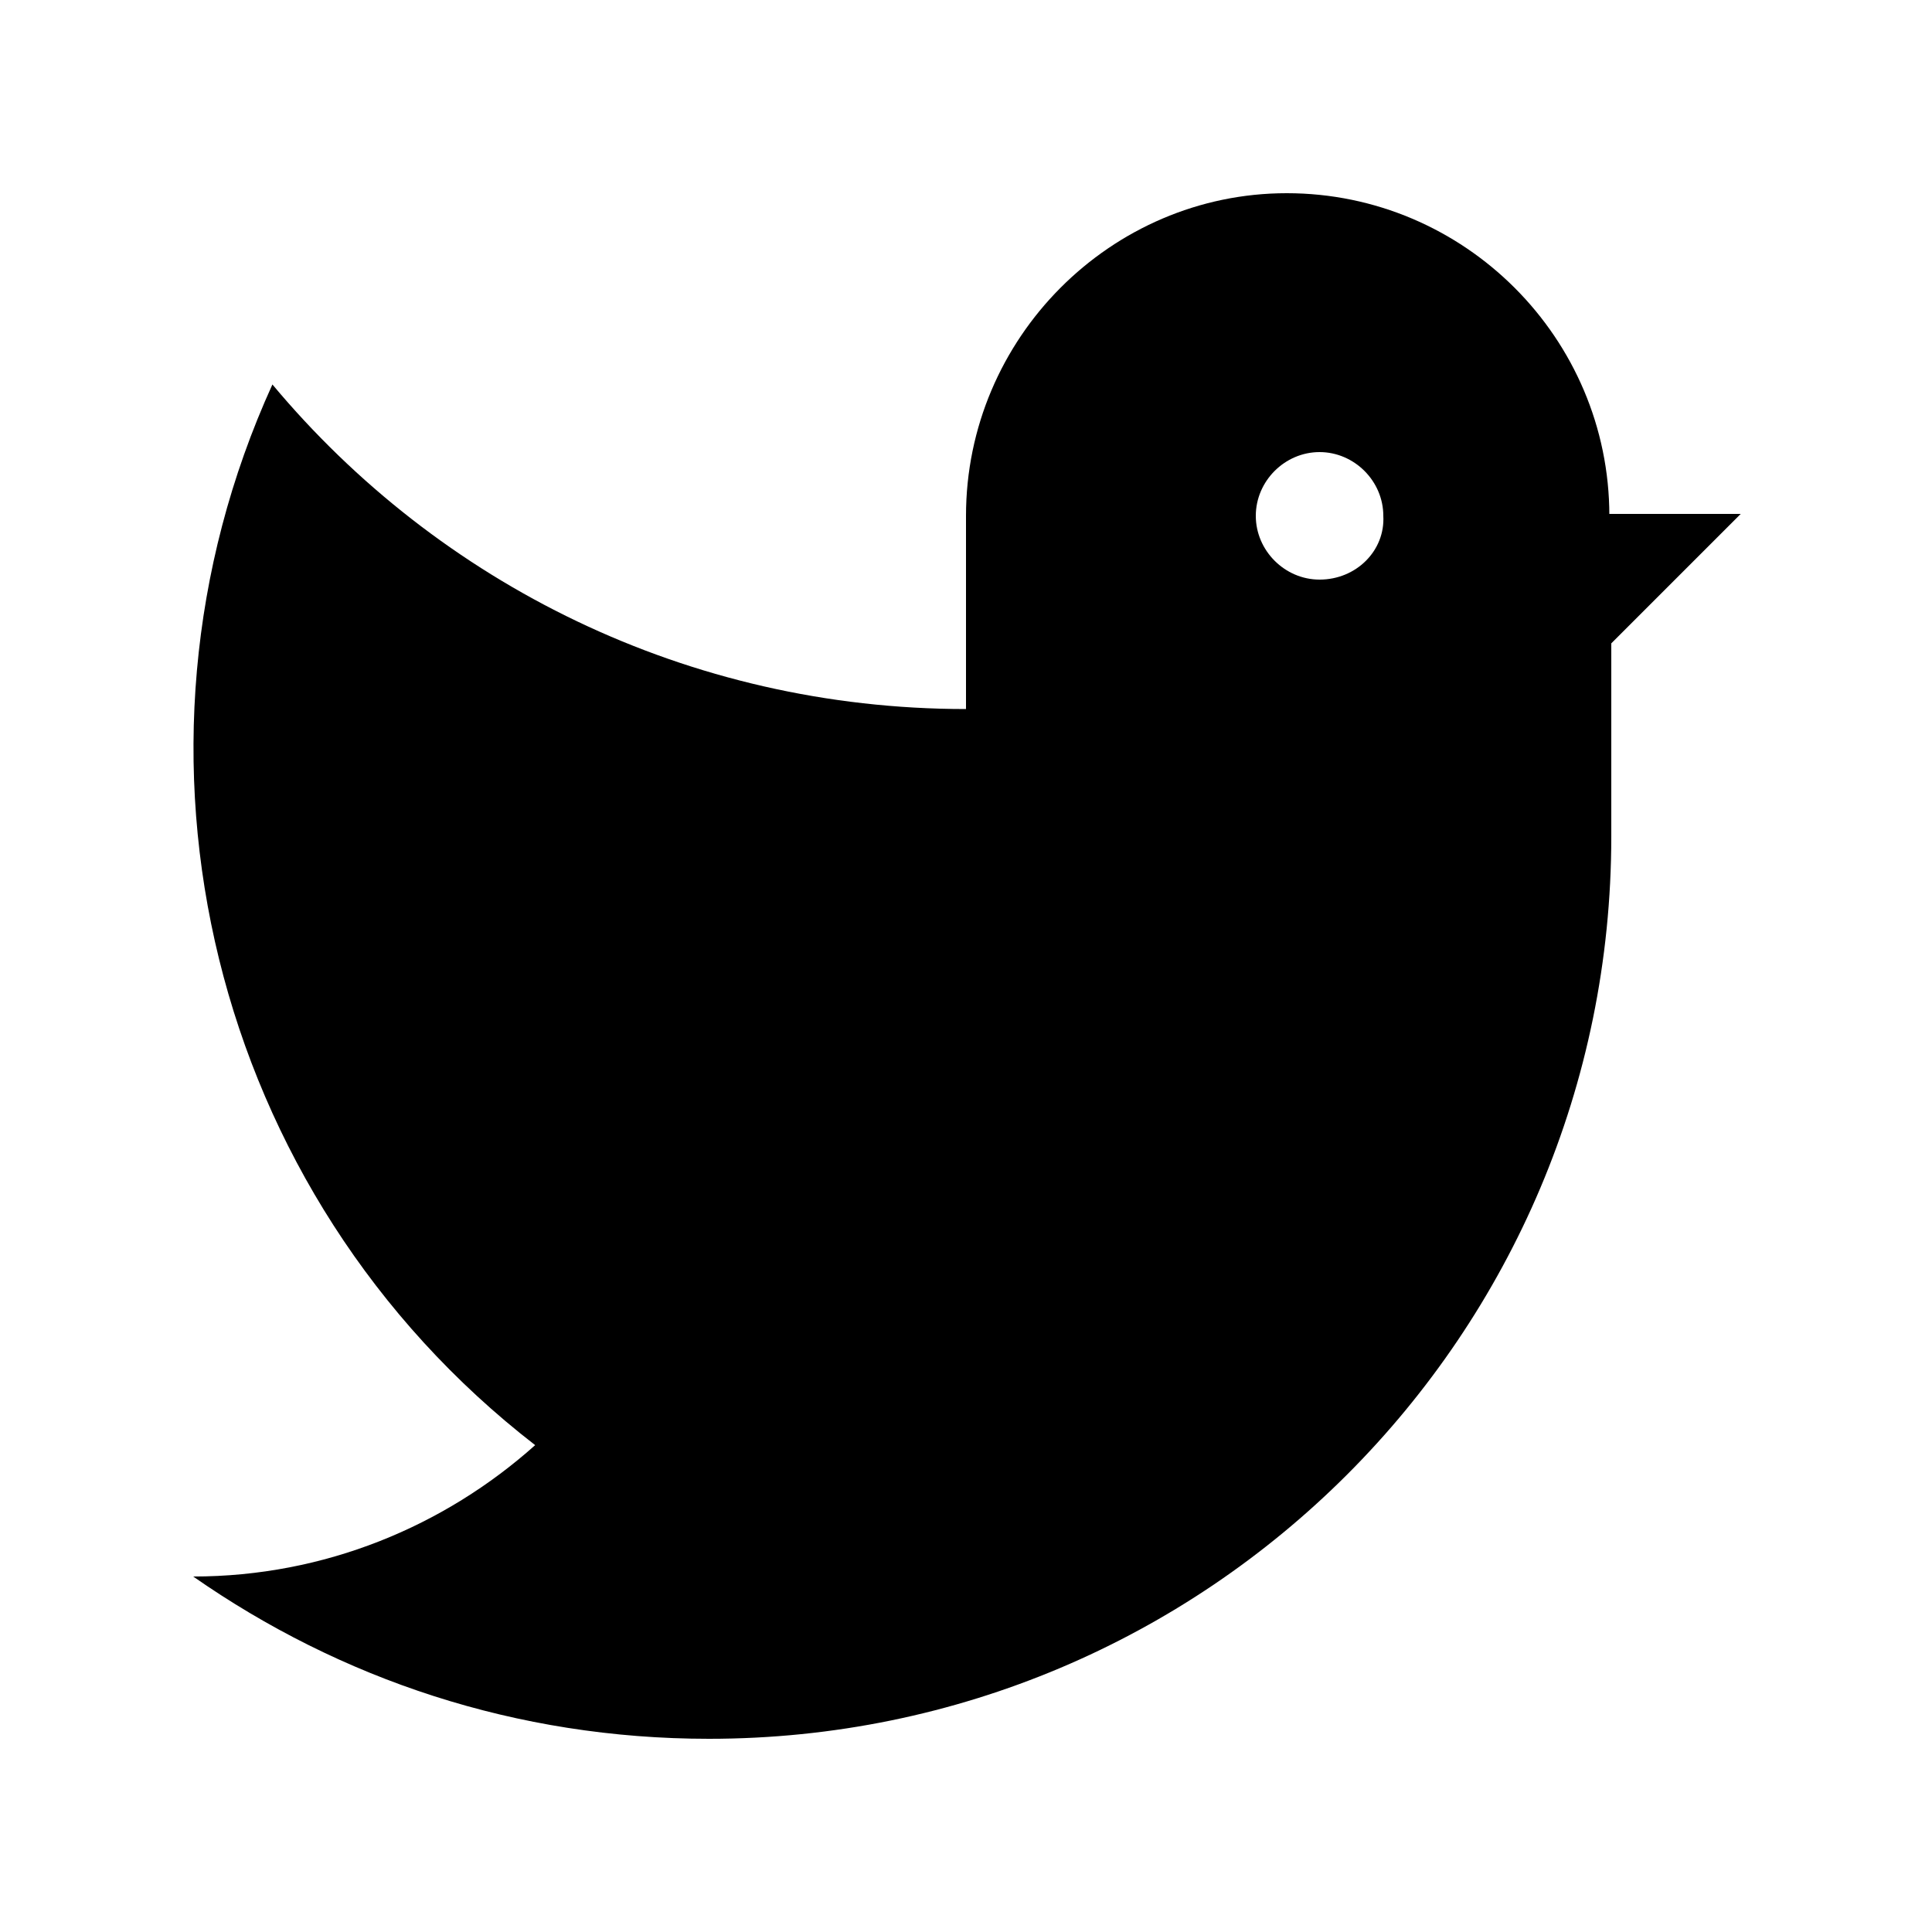
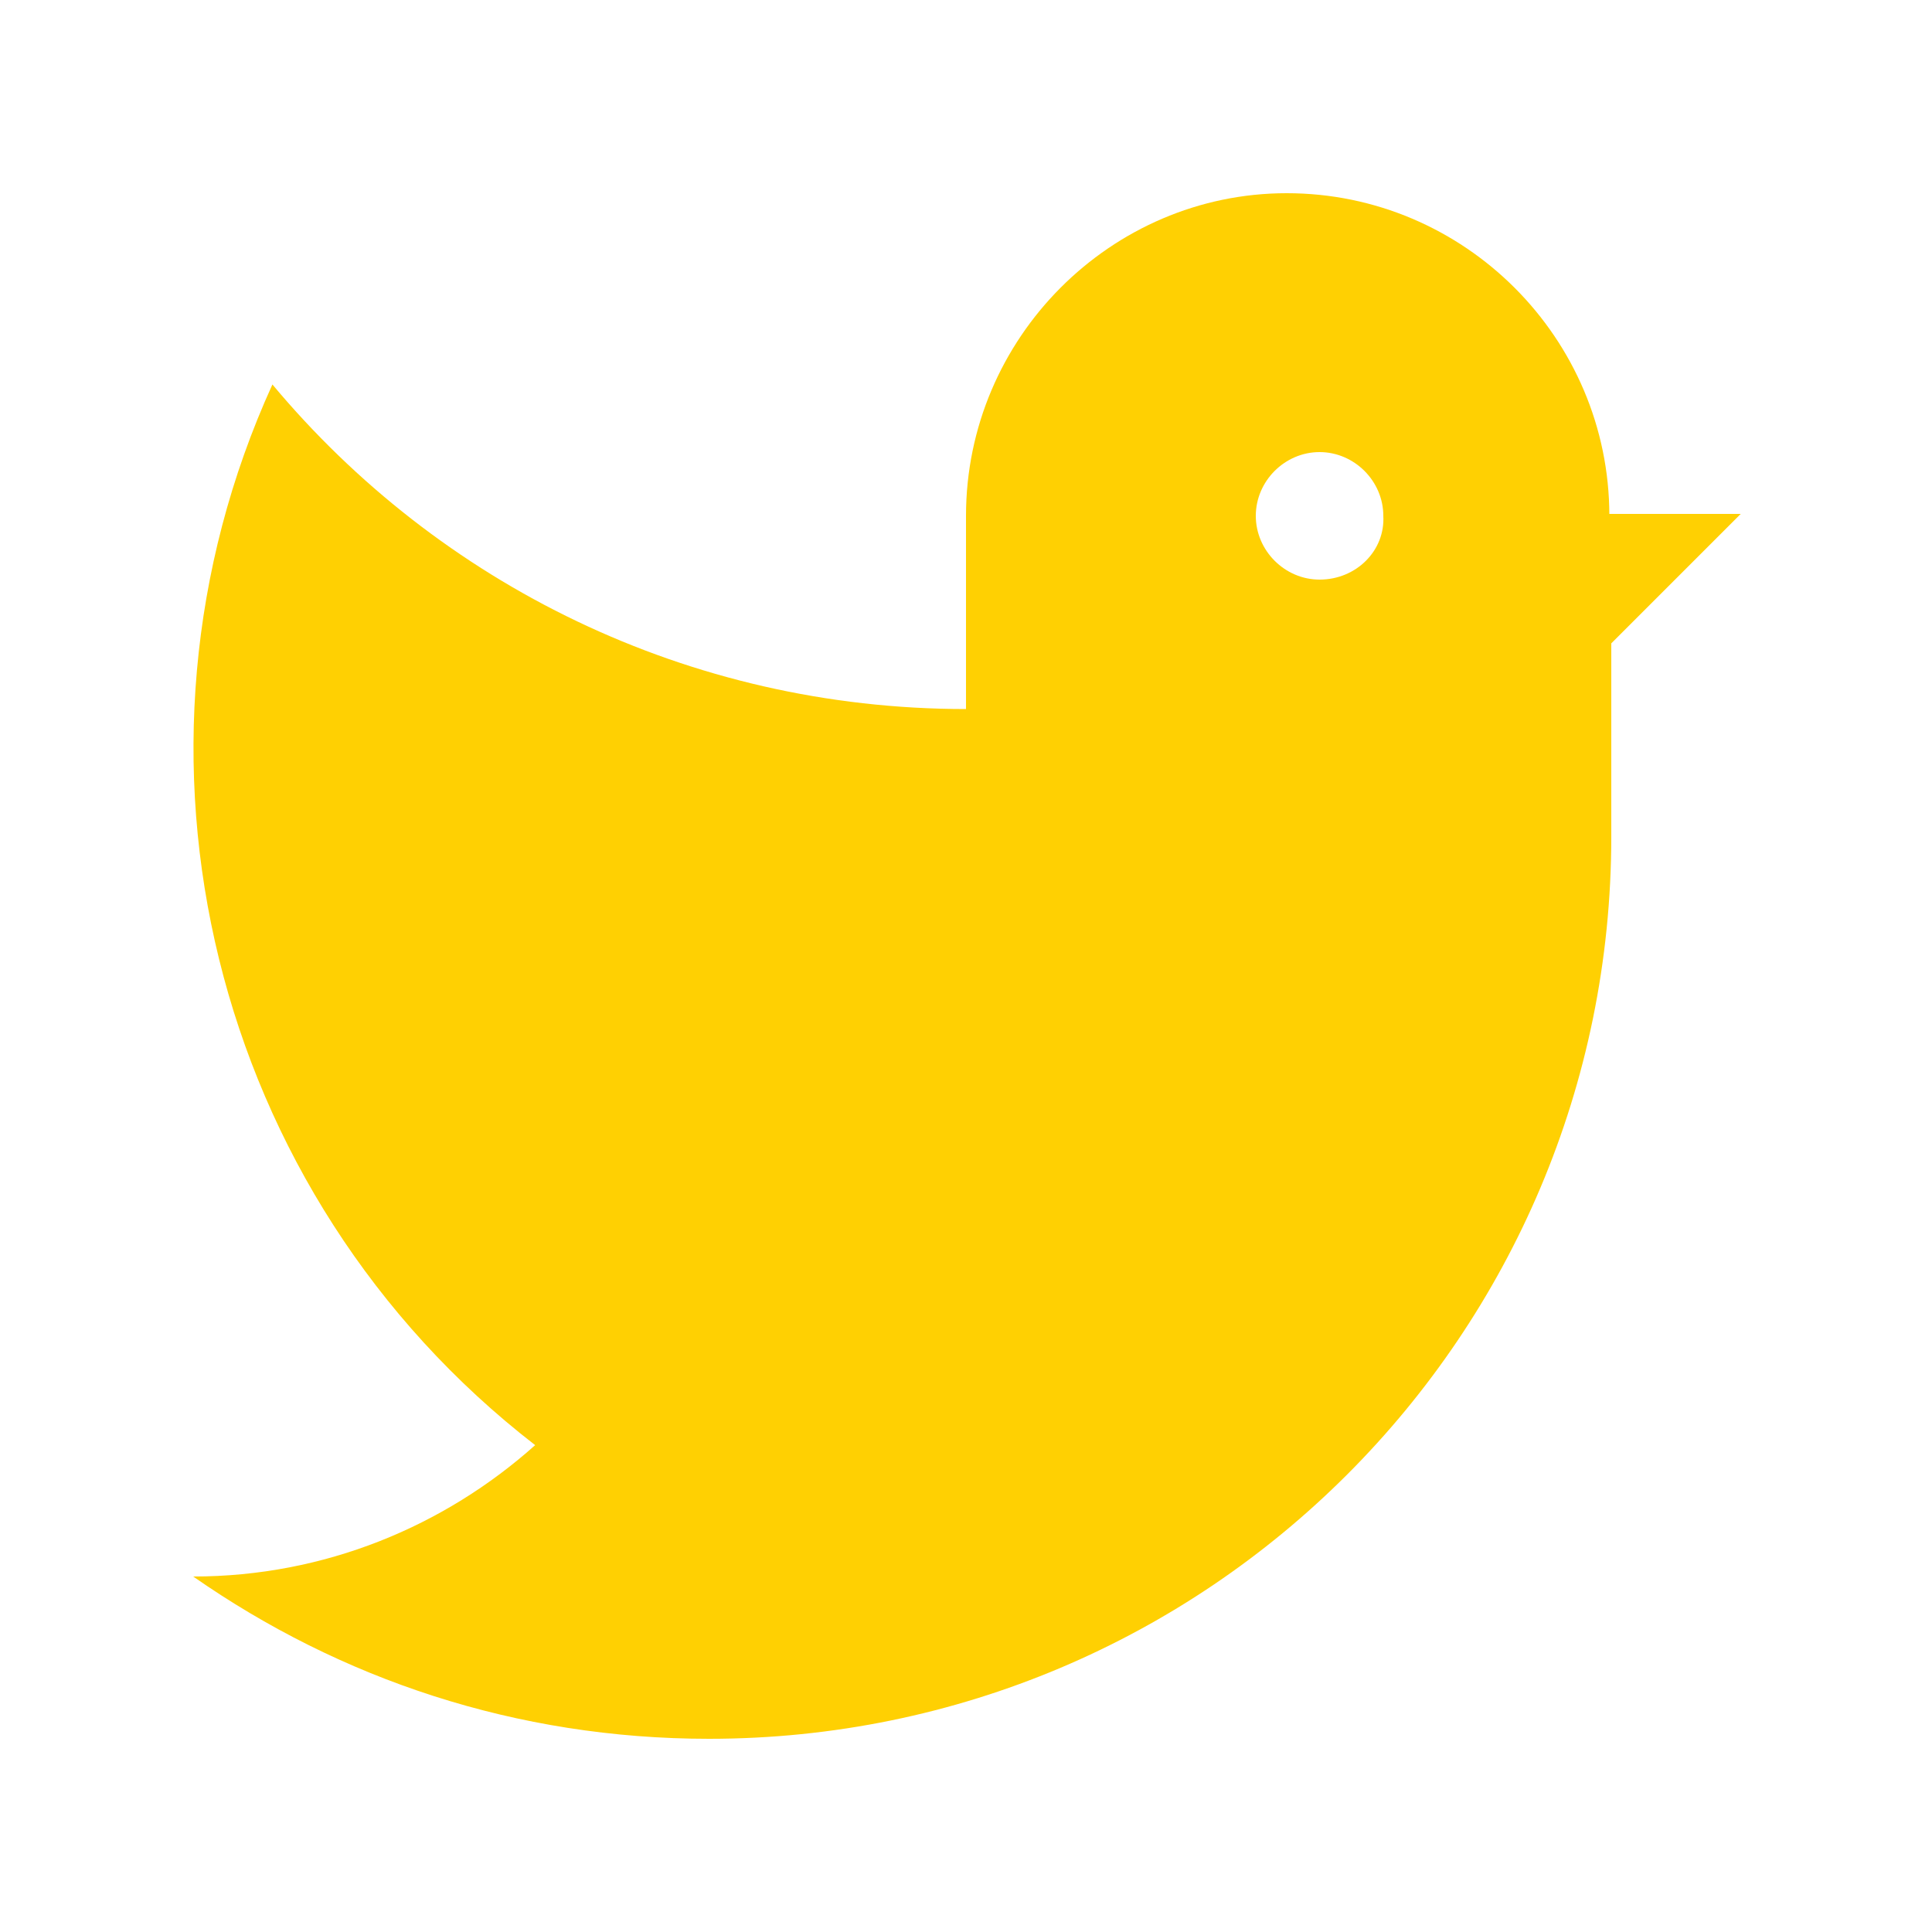
<svg xmlns="http://www.w3.org/2000/svg" version="1.1" id="Layer_1" x="0px" y="0px" viewBox="0 0 100 100" style="enable-background:new 0 0 100 100;" xml:space="preserve">
  <style type="text/css">
	.st0{fill:#FFD002;}
</style>
-   <path className="st0" d="M83.3,26.7c0-9.2-7.5-16.7-16.7-16.7C57.5,10,50,17.5,50,26.7v10c-14.4,0-27.3-6.5-35.9-16.8  c-8.7,19.1-3.2,41.9,13.6,54.9C23,79,16.8,81.6,10,81.6c7.6,5.3,16.7,8.4,26.7,8.4c25.8,0,46.7-20.9,46.7-46.7v-10l6.7-6.7H83.3z   M68.3,30c-1.8,0-3.3-1.5-3.3-3.3c0-1.8,1.5-3.3,3.3-3.3c1.8,0,3.3,1.5,3.3,3.3C71.7,28.5,70.2,30,68.3,30z" />
+   <path class="st0" d="M83.3,26.7c0-9.2-7.5-16.7-16.7-16.7C57.5,10,50,17.5,50,26.7v10c-14.4,0-27.3-6.5-35.9-16.8  c-8.7,19.1-3.2,41.9,13.6,54.9C23,79,16.8,81.6,10,81.6c7.6,5.3,16.7,8.4,26.7,8.4c25.8,0,46.7-20.9,46.7-46.7v-10l6.7-6.7H83.3z   M68.3,30c-1.8,0-3.3-1.5-3.3-3.3c0-1.8,1.5-3.3,3.3-3.3c1.8,0,3.3,1.5,3.3,3.3C71.7,28.5,70.2,30,68.3,30z" />
</svg>
